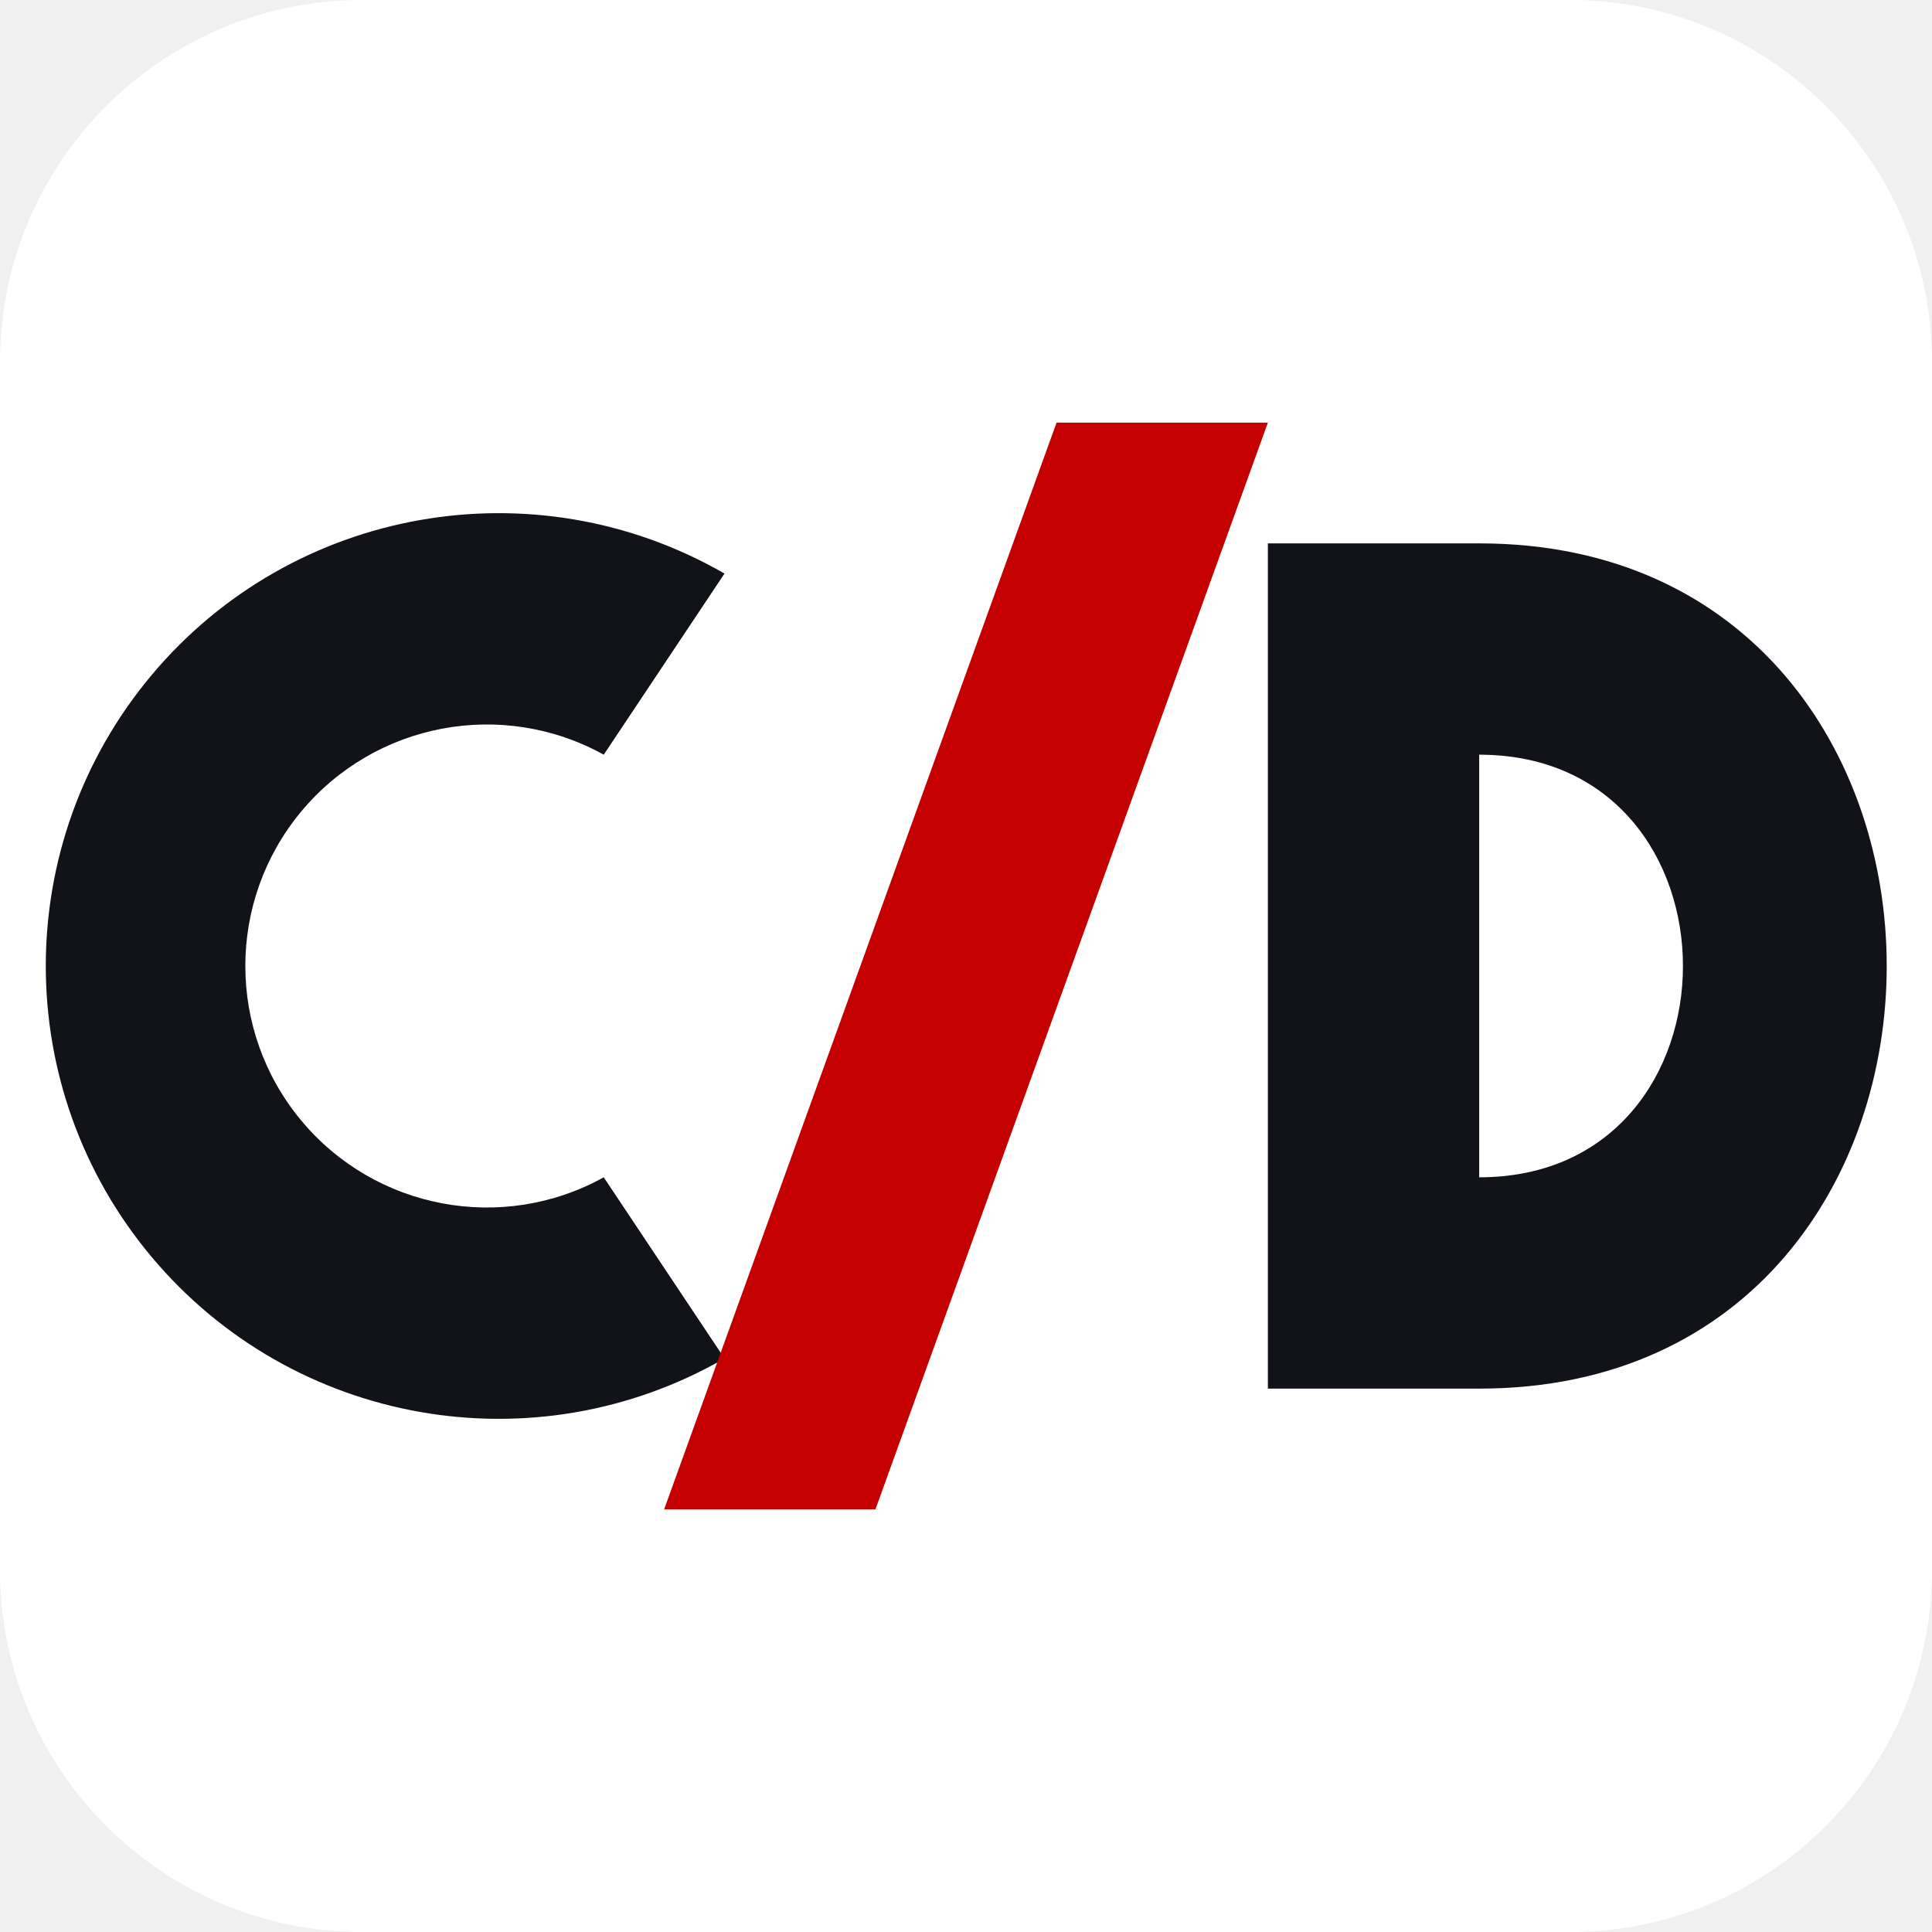
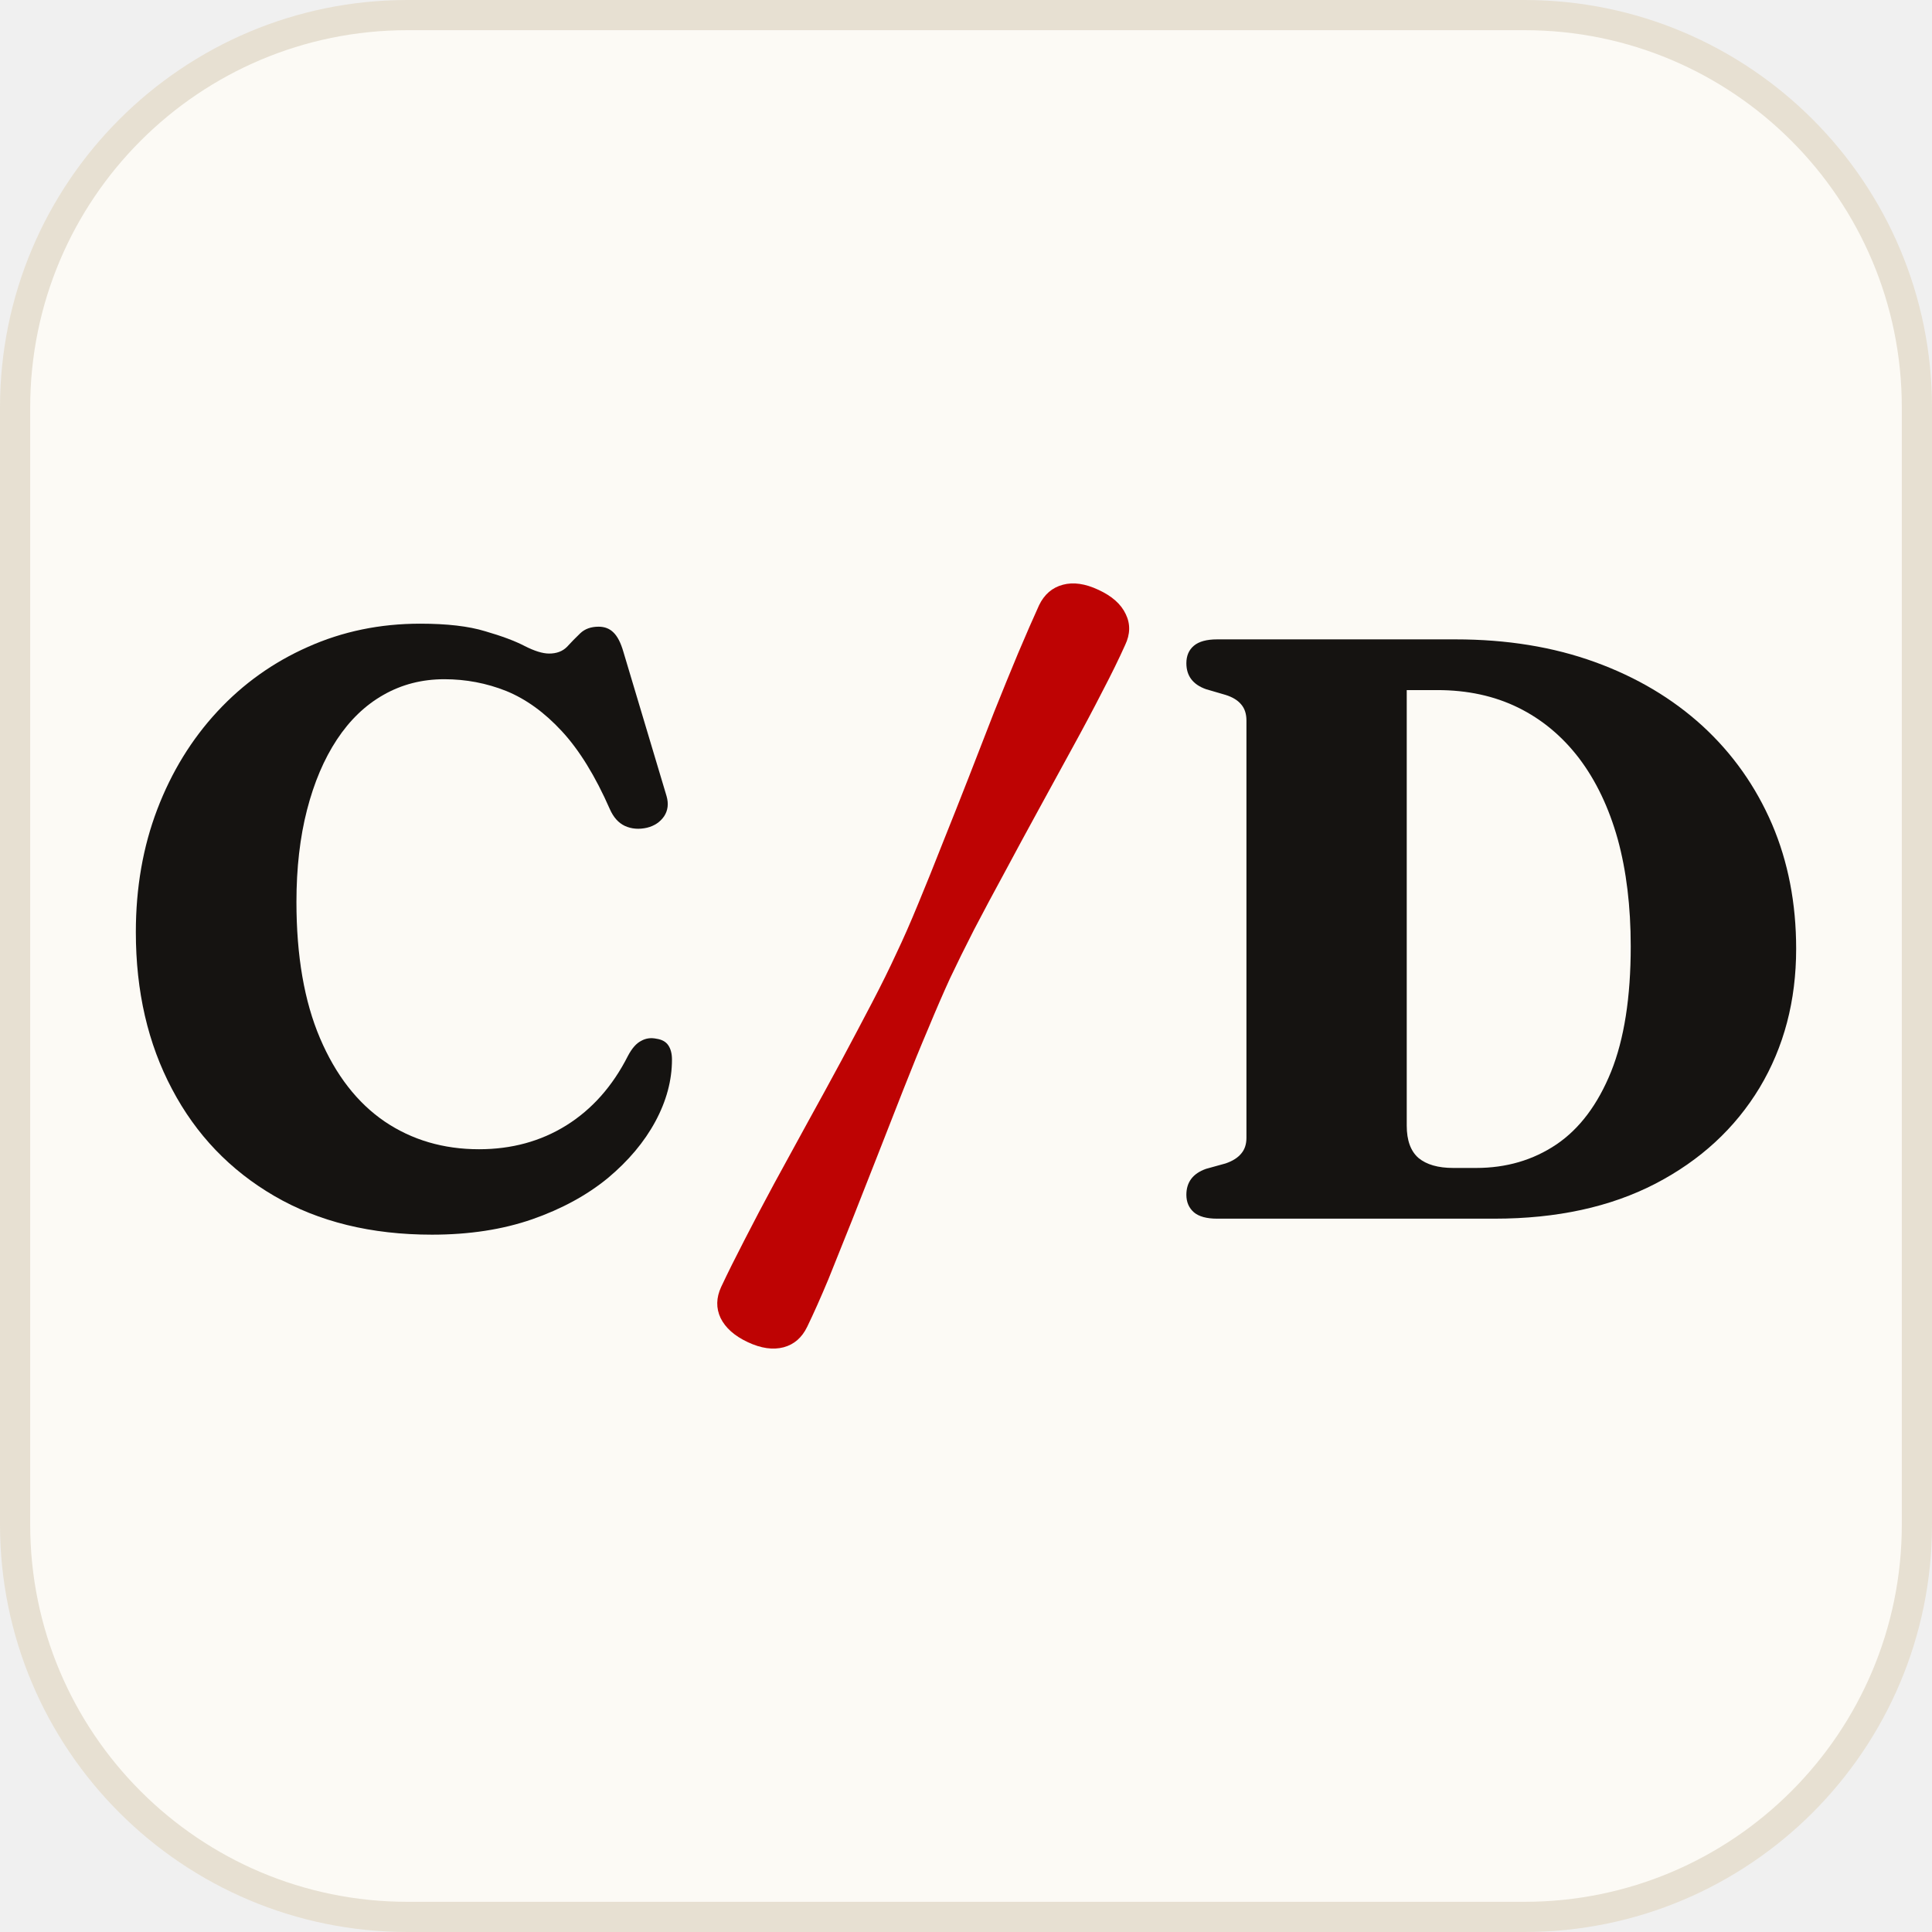
<svg xmlns="http://www.w3.org/2000/svg" viewBox="0 0 64 64">
-   <rect width="64" height="64" rx="12" fill="#fff" />
-   <path d="M24 19a15 15 0 1 0 0 26l-4-6a8 8 0 1 1 0-14z" fill="#111318" />
-   <path d="M35 14h7L29 50h-7z" fill="#c50000" />
-   <path d="M42 18h7c18 0 18 28 0 28h-7V18zm7 7v14c9 0 9-14 0-14z" fill="#111318" />
+   <rect x=".5" y=".5" width="63" height="63" rx="13" fill="#fcfaf5" stroke="#e7e0d2" />
+   <path fill="#151311" d="M22.26 35.1Q22.26 36.13 21.71 37.15Q21.16 38.17 20.13 39.03Q19.09 39.88 17.63 40.39Q16.16 40.9 14.31 40.9Q11.29 40.9 9.09 39.62Q6.89 38.34 5.7 36.08Q4.5 33.82 4.5 30.88Q4.5 28.67 5.21 26.81Q5.92 24.95 7.2 23.57Q8.48 22.19 10.2 21.43Q11.92 20.66 13.92 20.66Q15.25 20.66 16.07 20.91Q16.9 21.15 17.38 21.4Q17.87 21.65 18.19 21.65Q18.56 21.65 18.78 21.43Q18.99 21.2 19.22 20.98Q19.45 20.76 19.83 20.76Q20.13 20.76 20.32 20.95Q20.52 21.14 20.65 21.59L22.08 26.37Q22.19 26.75 22 27.04Q21.8 27.33 21.43 27.42Q21.03 27.51 20.7 27.36Q20.38 27.21 20.2 26.8Q19.48 25.16 18.61 24.22Q17.75 23.29 16.77 22.89Q15.79 22.5 14.72 22.5Q13.61 22.5 12.7 23.02Q11.8 23.53 11.16 24.5Q10.52 25.47 10.17 26.83Q9.82 28.19 9.82 29.88Q9.82 32.56 10.6 34.39Q11.38 36.22 12.74 37.15Q14.1 38.07 15.87 38.07Q17.49 38.07 18.76 37.28Q20.04 36.48 20.8 34.98Q21 34.6 21.24 34.48Q21.47 34.35 21.75 34.41Q22.02 34.45 22.14 34.63Q22.26 34.81 22.26 35.1Z" />
+   <path fill="#be0303" d="M31.47 32.41Q31.14 33.13 30.75 34.07Q30.35 35.01 29.93 36.08Q29.51 37.15 29.08 38.25Q28.65 39.35 28.23 40.41Q27.81 41.46 27.44 42.38Q27.06 43.29 26.74 43.95Q26.48 44.49 25.96 44.63Q25.43 44.77 24.77 44.46Q24.11 44.15 23.87 43.66Q23.64 43.17 23.89 42.63Q24.21 41.95 24.66 41.08Q25.11 40.2 25.65 39.2Q26.19 38.21 26.76 37.17Q27.33 36.14 27.88 35.12Q28.42 34.11 28.89 33.21Q29.36 32.31 29.69 31.59Q30.03 30.88 30.42 29.93Q30.81 28.99 31.23 27.92Q31.66 26.85 32.09 25.75Q32.52 24.65 32.93 23.59Q33.35 22.54 33.73 21.63Q34.12 20.71 34.42 20.05Q34.68 19.51 35.21 19.37Q35.73 19.23 36.39 19.54Q37.06 19.85 37.29 20.34Q37.53 20.83 37.27 21.37Q36.97 22.04 36.51 22.92Q36.06 23.8 35.51 24.8Q34.97 25.79 34.4 26.83Q33.83 27.87 33.29 28.88Q32.74 29.89 32.27 30.79Q31.81 31.69 31.47 32.41Z" />
+   <path fill="#151311" d="M39.3 39.58Q39.3 38.95 39.95 38.72L40.6 38.54Q40.95 38.42 41.12 38.21Q41.29 38.01 41.29 37.69V23.87Q41.29 23.54 41.12 23.34Q40.95 23.13 40.6 23.02L39.95 22.83Q39.3 22.6 39.3 21.97Q39.3 21.6 39.55 21.39Q39.8 21.18 40.32 21.18H48.22Q50.76 21.18 52.83 21.93Q54.9 22.68 56.4 24.05Q57.89 25.42 58.7 27.3Q59.5 29.17 59.5 31.43Q59.5 34.01 58.29 36.03Q57.07 38.05 54.84 39.21Q52.6 40.37 49.51 40.37H40.32Q39.8 40.37 39.55 40.16Q39.3 39.94 39.3 39.58ZM48.9 38.69Q50.4 38.69 51.56 37.91Q52.71 37.13 53.37 35.5Q54.02 33.88 54.02 31.35Q54.02 29.37 53.59 27.8Q53.15 26.23 52.31 25.12Q51.47 24.02 50.29 23.44Q49.11 22.86 47.61 22.86H46.6V37.29Q46.6 38.02 46.99 38.36Q47.39 38.69 48.14 38.69Z" />
</svg>
